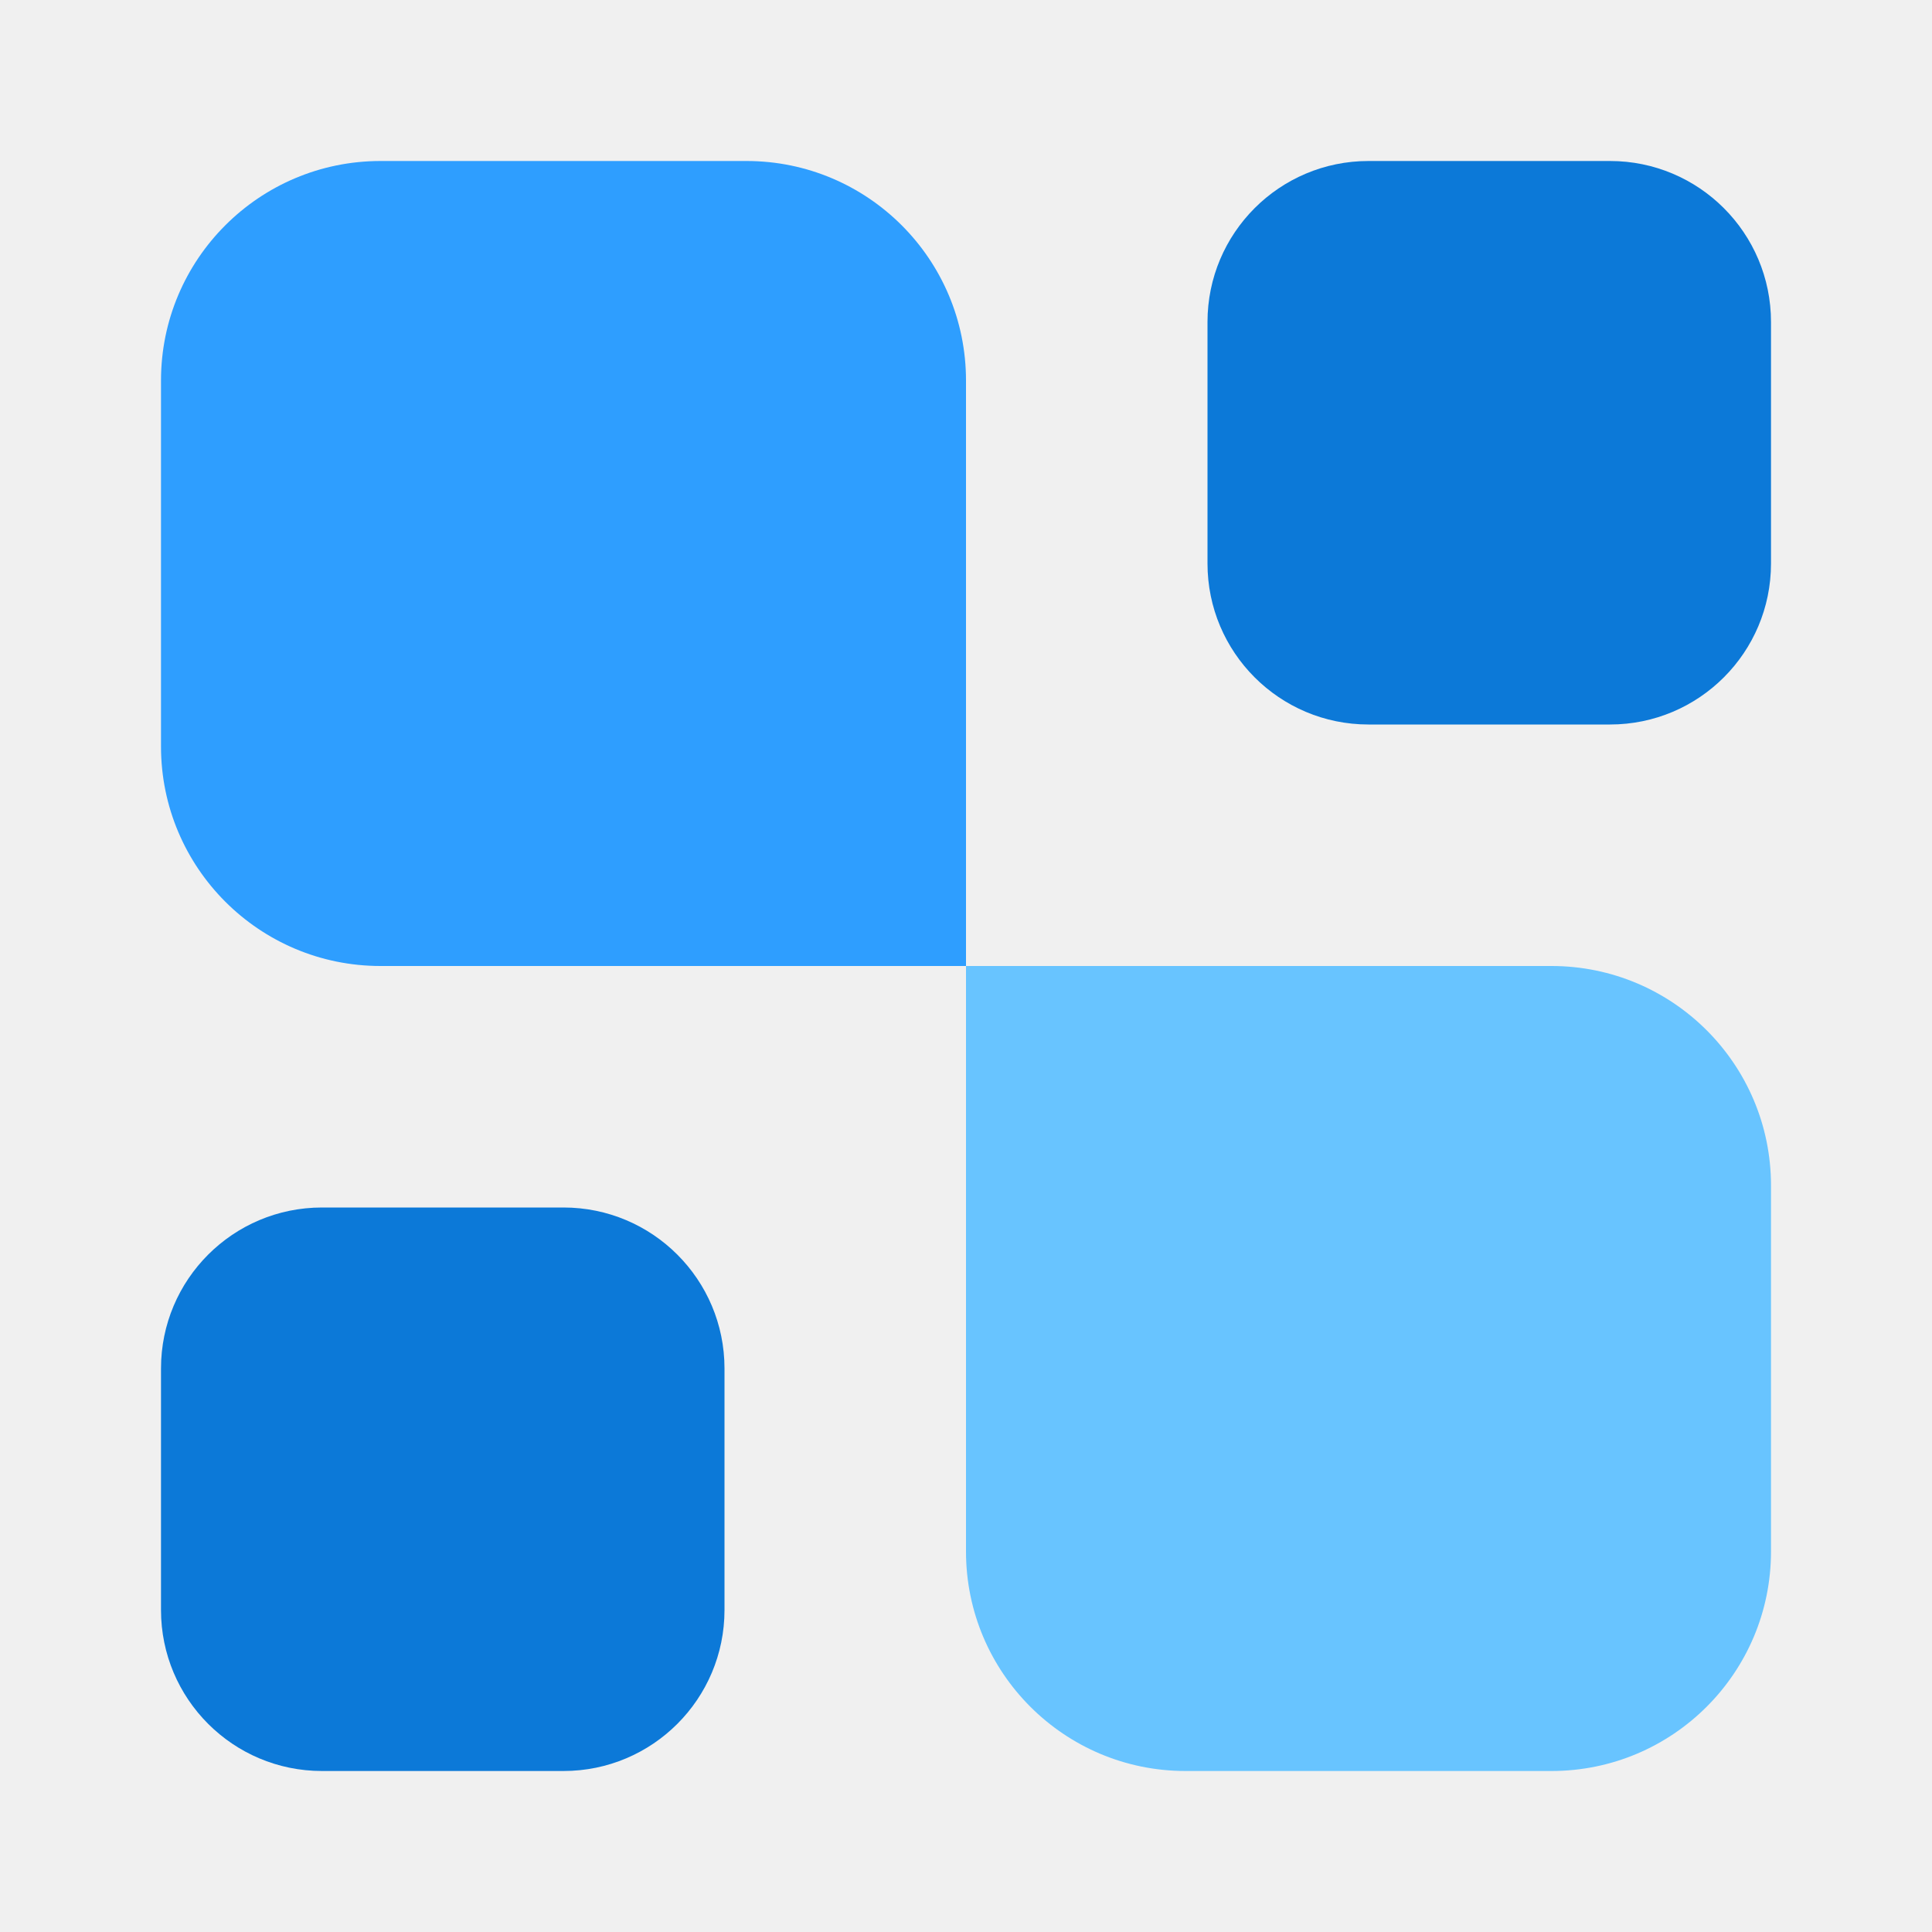
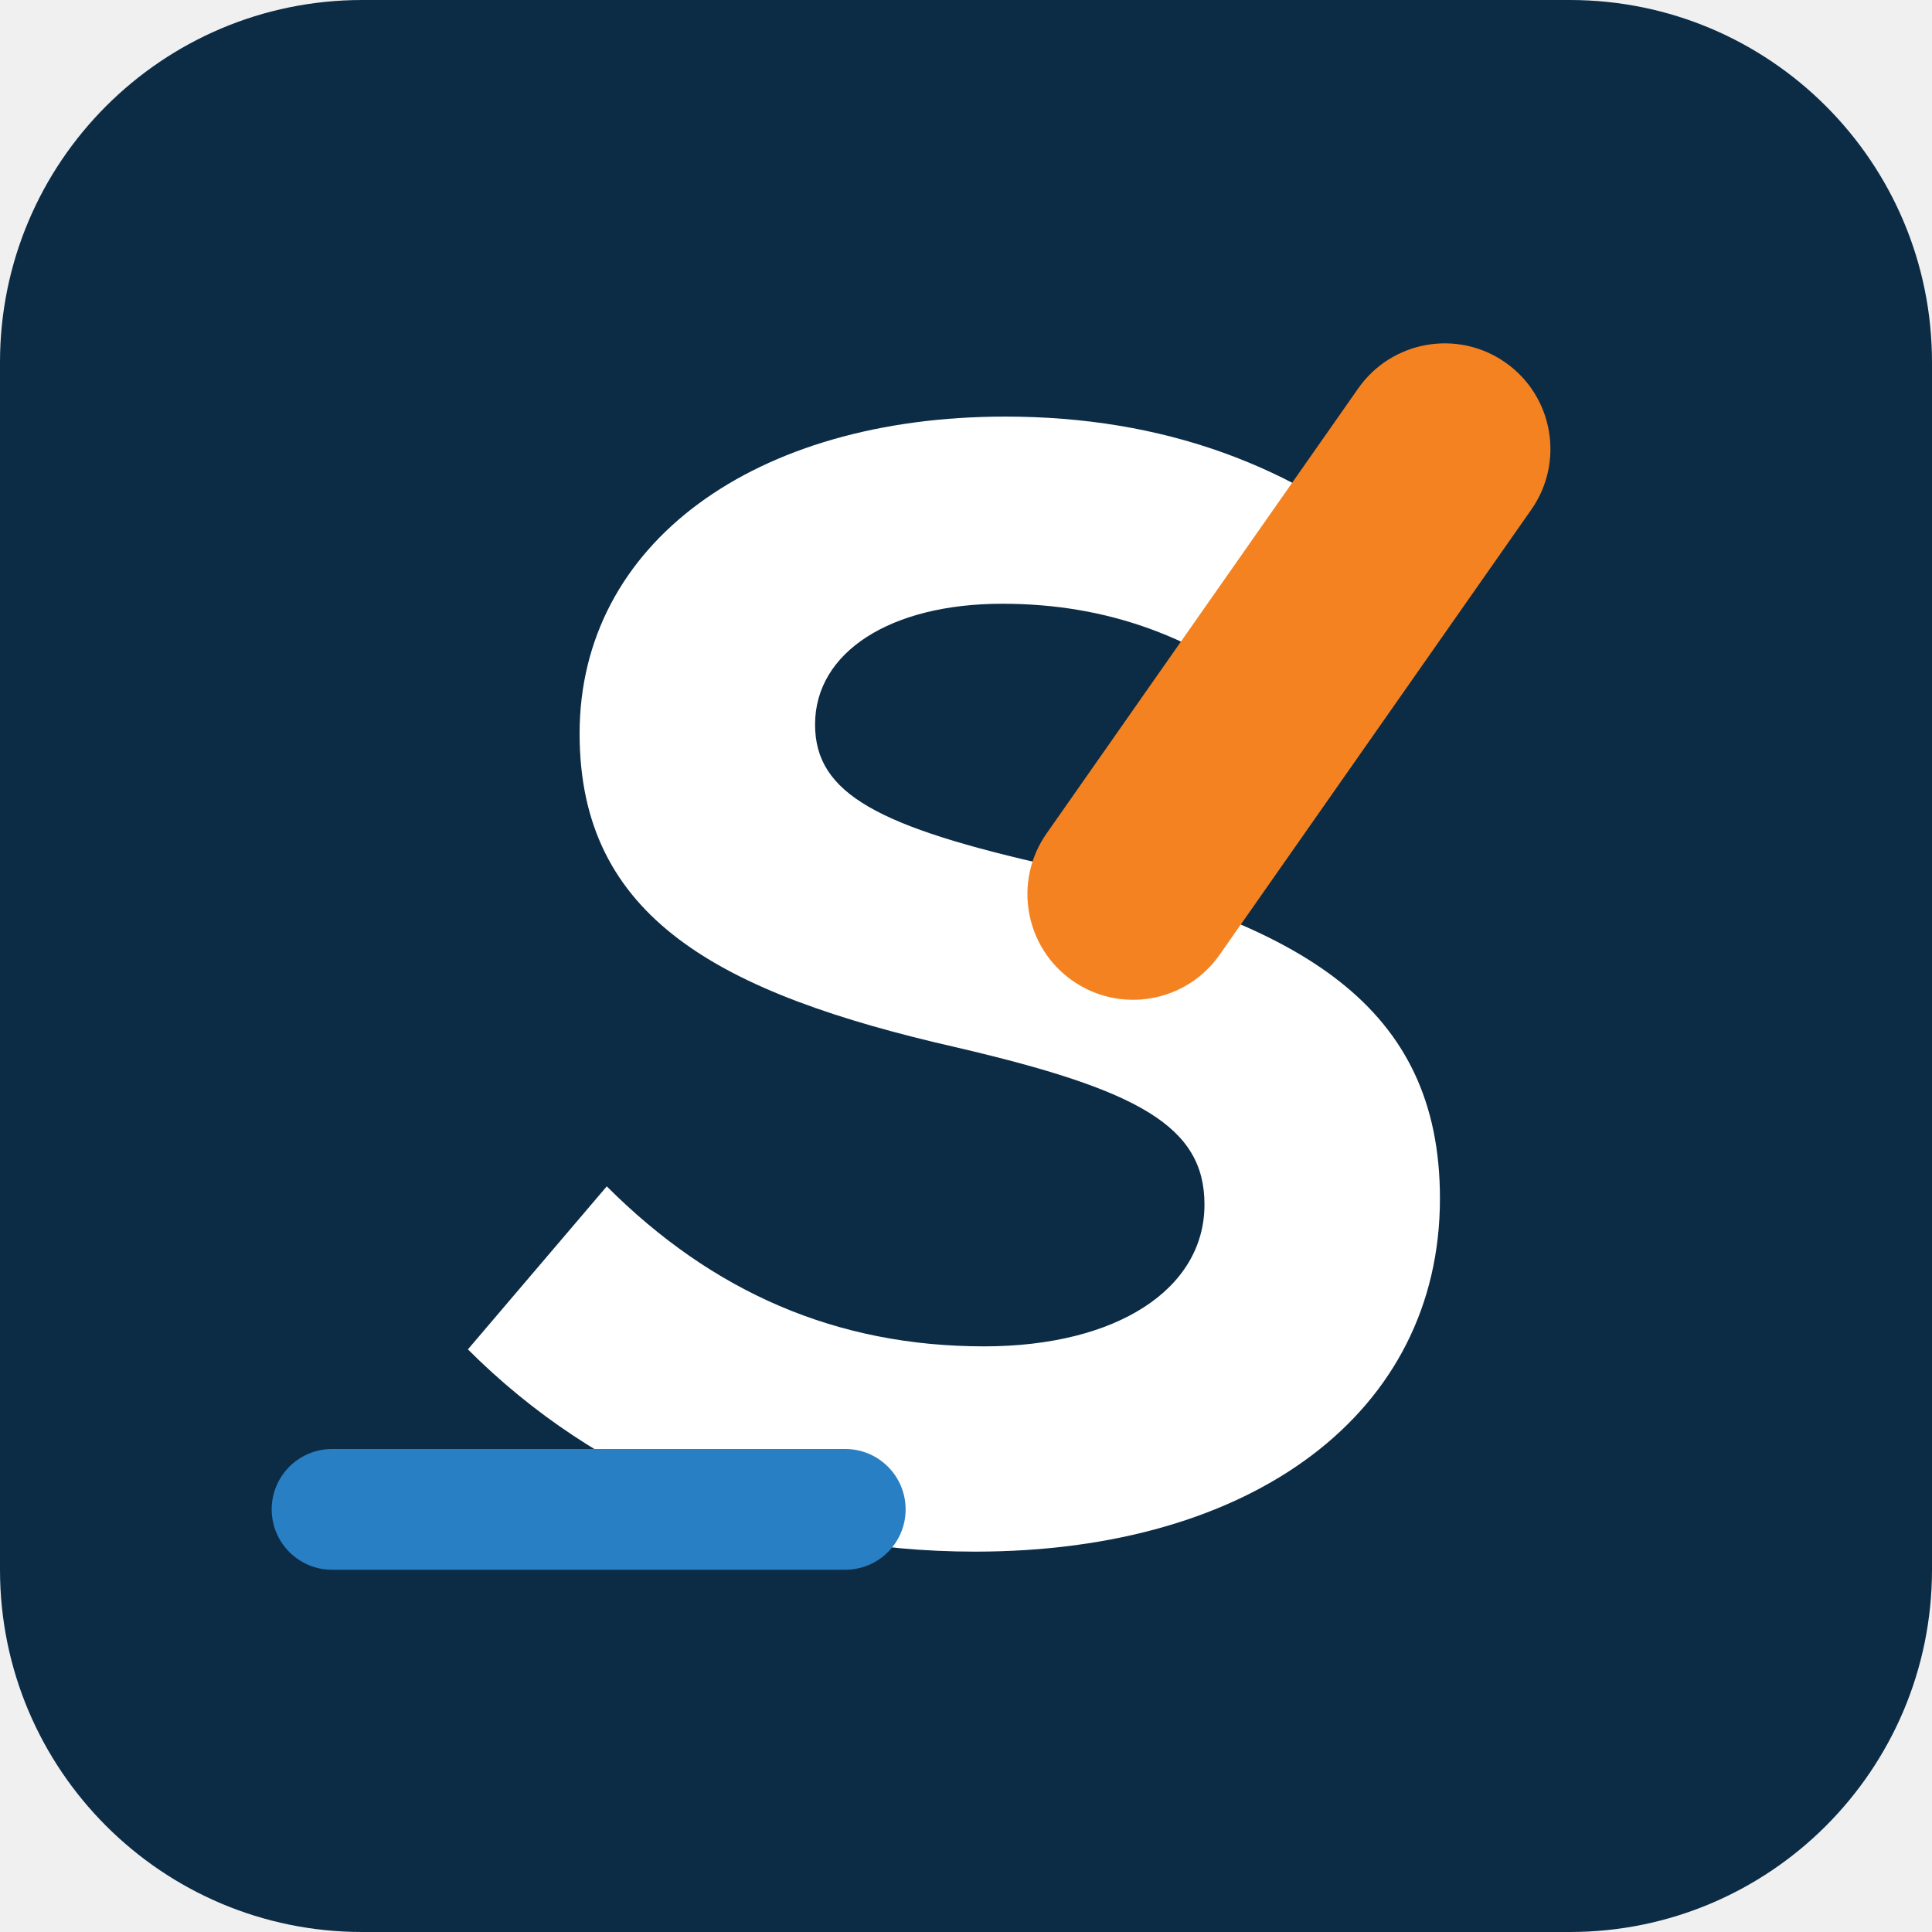
- <svg xmlns="http://www.w3.org/2000/svg" width="24" height="24" viewBox="0 0 24 24" fill="none">
-   <path d="M22 19.273C22 20.779 20.779 22 19.273 22H14.727C13.221 22 12 20.779 12 19.273V12H19.273C20.779 12 22 13.221 22 14.727V19.273Z" fill="#68C4FF" />
-   <path d="M20 2C21.105 2 22 2.895 22 4V7C22 8.105 21.105 9 20 9H17C15.895 9 15 8.105 15 7V4C15 2.895 15.895 2 17 2H20Z" fill="#0C79D8" />
-   <path d="M7 15C8.105 15 9 15.895 9 17V20C9 21.105 8.105 22 7 22H4C2.895 22 2 21.105 2 20V17C2 15.895 2.895 15 4 15H7Z" fill="#0C79D8" />
-   <path d="M12 12H4.727C3.221 12 2 10.779 2 9.273V4.727C2 3.221 3.221 2 4.727 2H9.273C10.779 2 12 3.221 12 4.727V12Z" fill="#2E9EFF" />
+ <svg xmlns="http://www.w3.org/2000/svg" viewBox="0 0 64 64">
+   <rect width="64" height="64" rx="12" fill="#0c2c46" />
+   <path d="M46.5 18.5c-3.6-3.1-8-4.7-13.2-4.7-8.3 0-14.1 4.2-14.1 10.5 0 6.1 4.6 8.6 12.5 10.4 6 1.4 8.2 2.6 8.2 5.2 0 2.8-2.9 4.7-7.3 4.7-4.9 0-9-1.8-12.5-5.3l-4.6 5.4c4.3 4.3 10.1 6.7 16.8 6.7 9.2 0 15.4-4.6 15.4-11.7 0-6.4-4.6-9.1-12.8-11-5.8-1.3-7.9-2.4-7.9-4.7 0-2.4 2.5-4 6.2-4 3.5 0 6.5 1.1 9.3 3.4l4-4.9Z" fill="#ffffff" />
+   <rect x="47" y="10" width="7" height="25" rx="3.5" transform="rotate(35 47 10)" fill="#f58220" />
+   <rect x="9" y="48" width="21" height="4" rx="2" fill="#287fc3" />
</svg>
